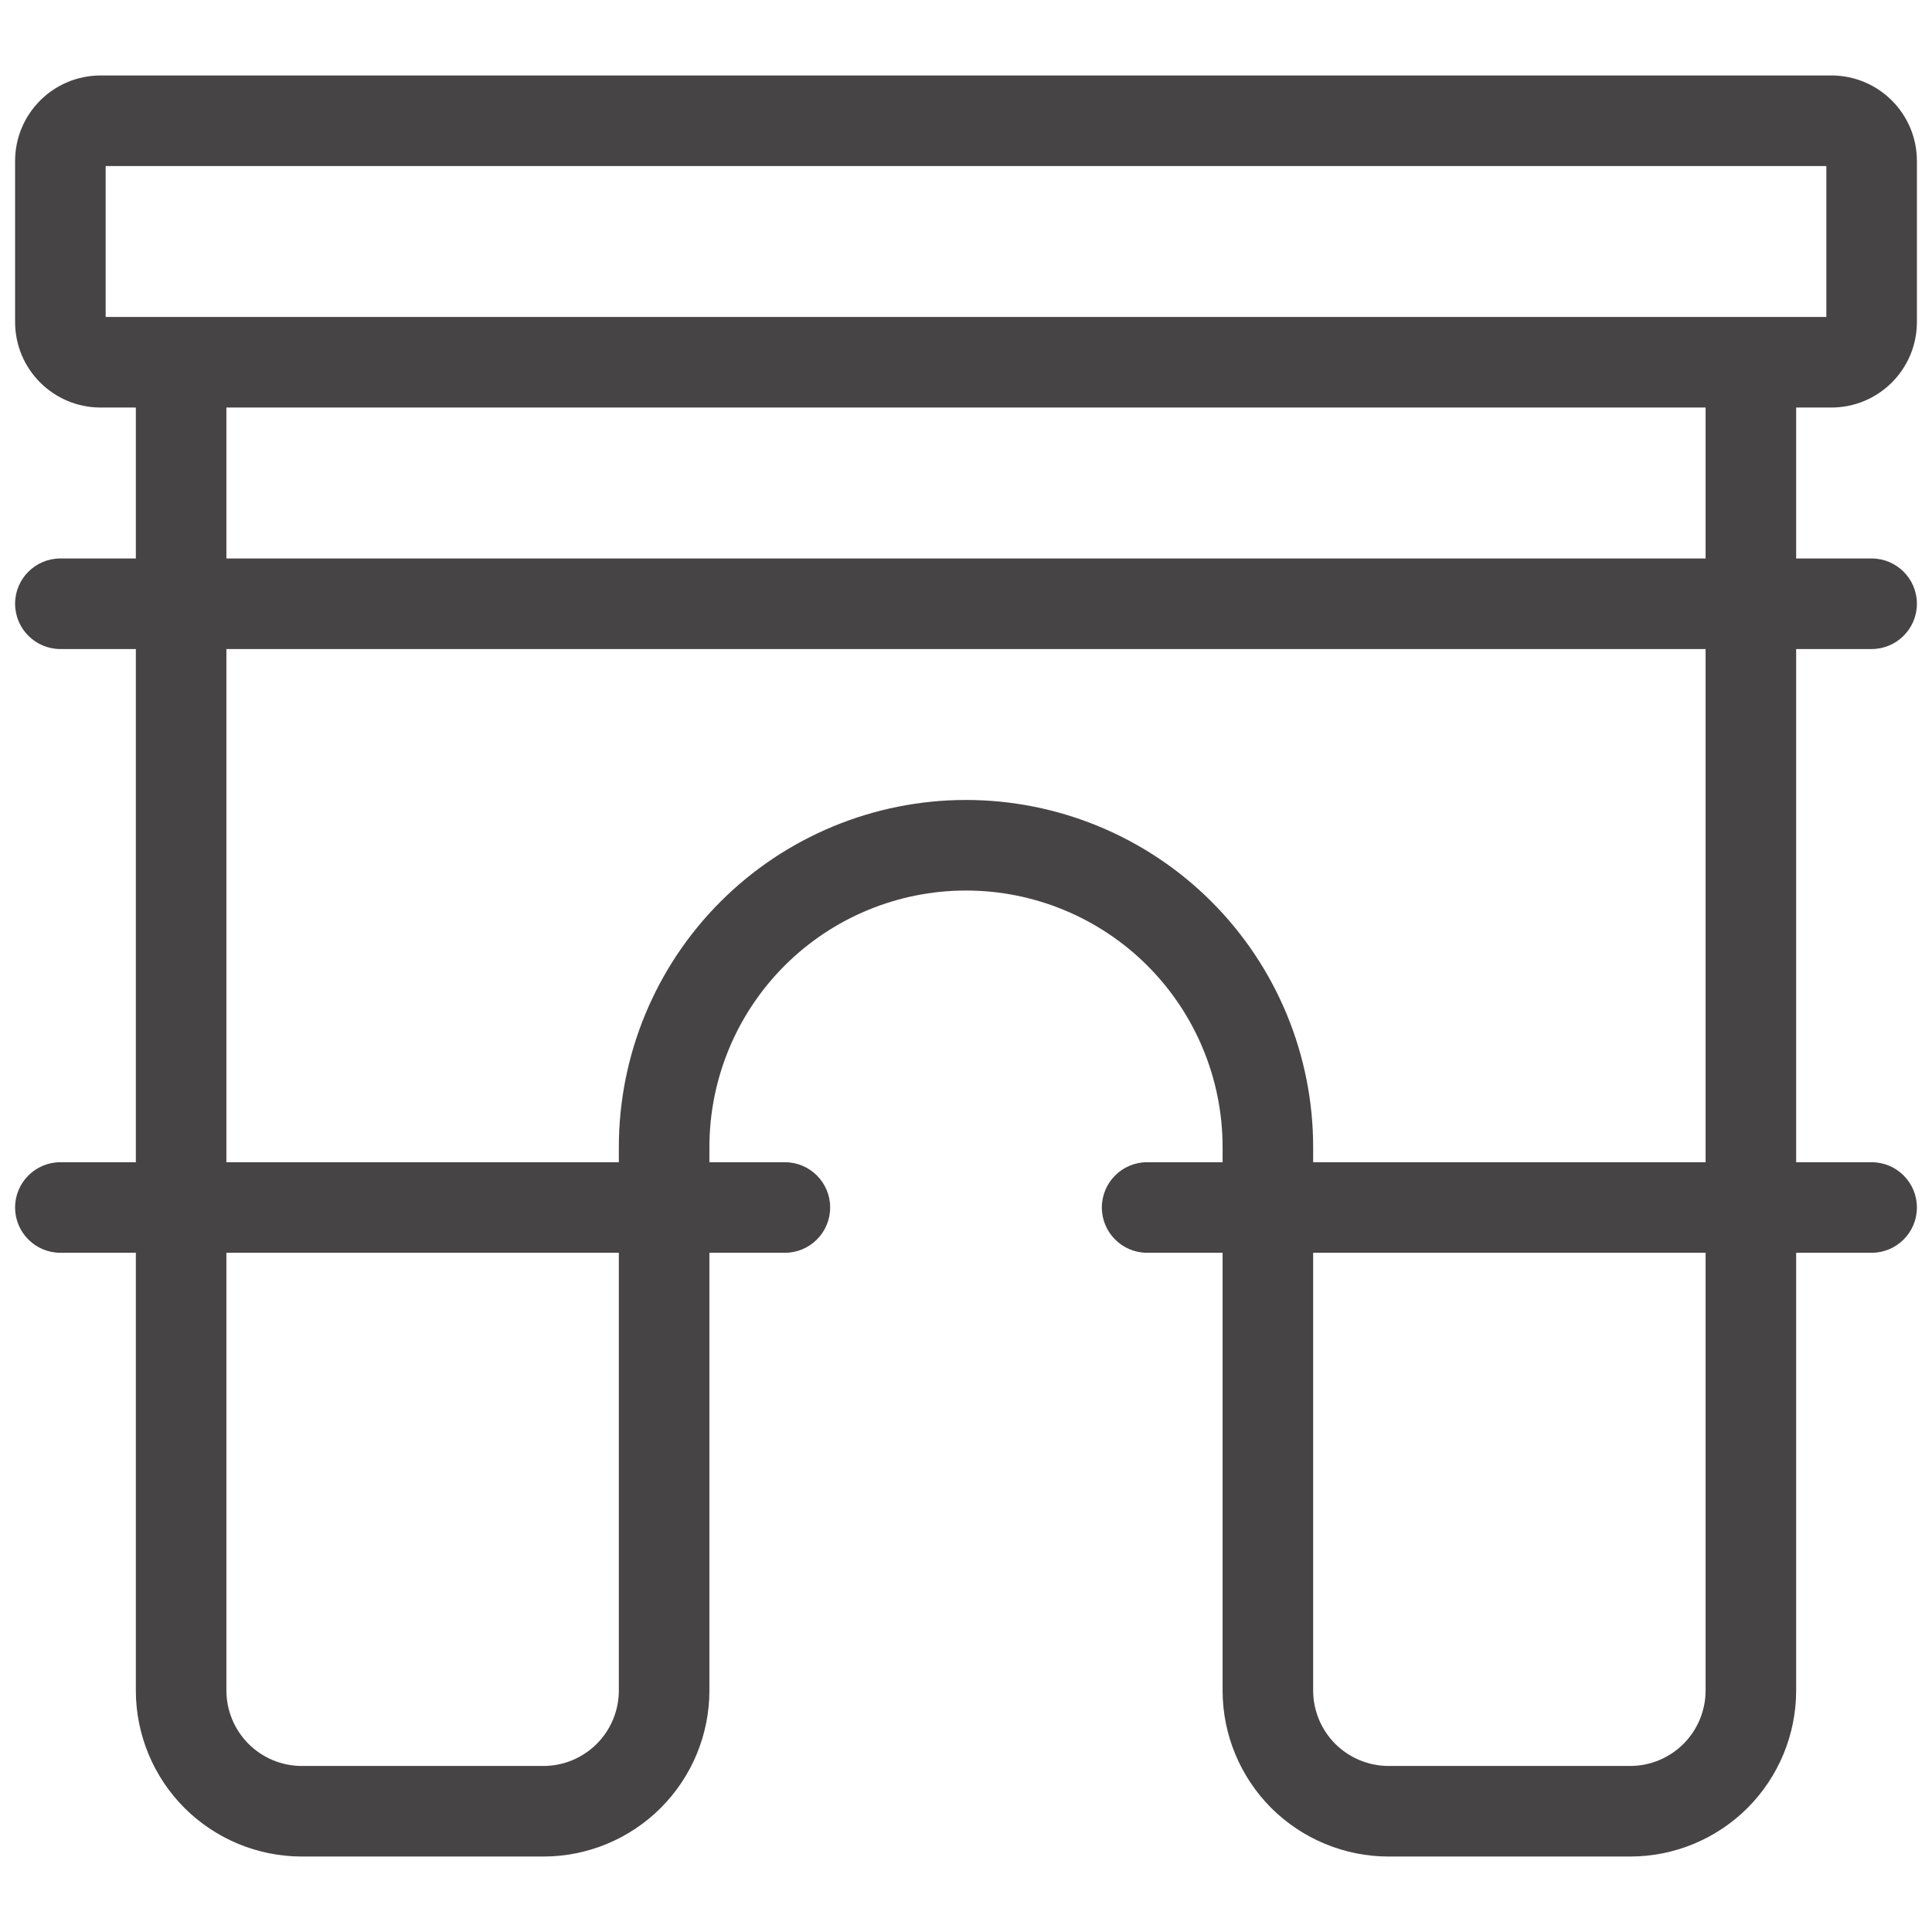
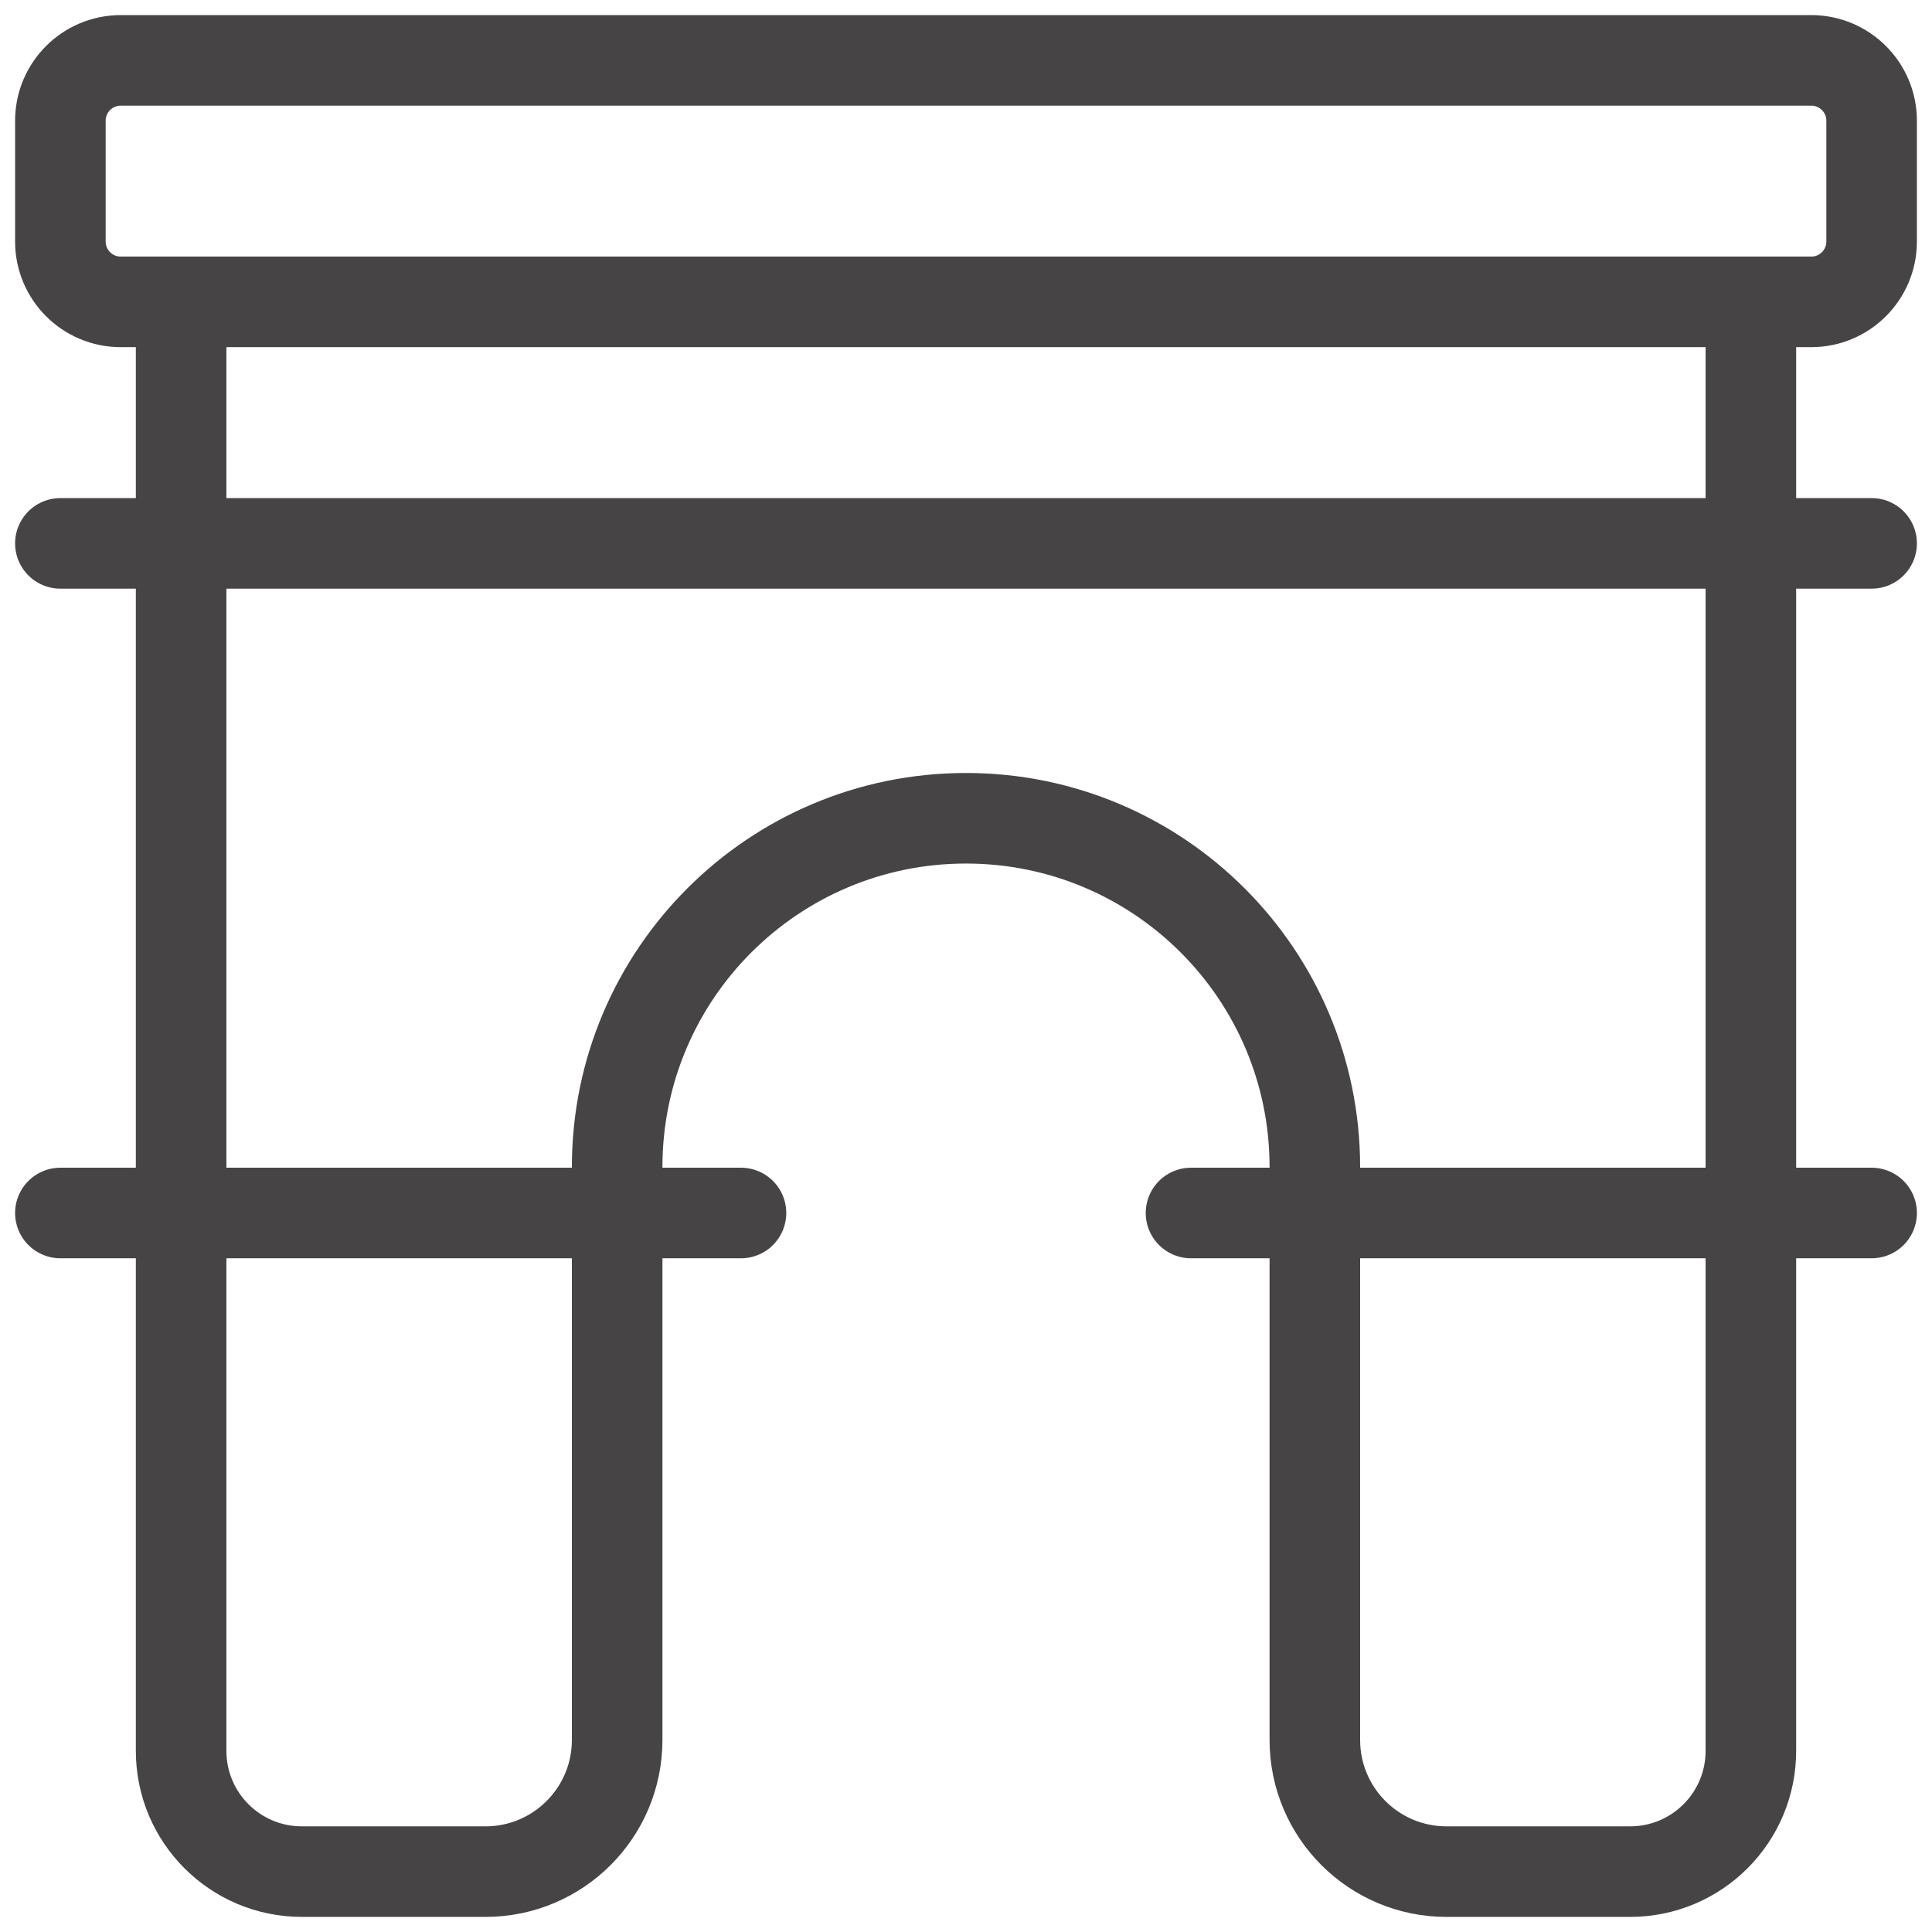
<svg xmlns="http://www.w3.org/2000/svg" width="32" height="32" viewBox="0 0 32 32" fill="none">
-   <path fill-rule="evenodd" clip-rule="evenodd" d="M1.75 5.25V2.75H30.25V5.25H29H3H1.75ZM2.25 6.75H1.667C0.884 6.75 0.25 6.116 0.25 5.333V2.667C0.25 1.884 0.884 1.25 1.667 1.25H30.333C31.116 1.25 31.75 1.884 31.75 2.667V5.333C31.75 6.116 31.116 6.75 30.333 6.75H29.75V9.25H31C31.414 9.25 31.75 9.586 31.75 10C31.75 10.414 31.414 10.75 31 10.75H29.75V19.25H31C31.414 19.25 31.75 19.586 31.75 20C31.75 20.414 31.414 20.75 31 20.75H29.75V28C29.75 28.729 29.46 29.429 28.945 29.945C28.429 30.46 27.729 30.75 27 30.75H23C22.271 30.75 21.571 30.46 21.055 29.945C20.54 29.429 20.25 28.729 20.25 28V20.75H19C18.586 20.75 18.25 20.414 18.25 20C18.25 19.586 18.586 19.25 19 19.25H20.25V19C20.25 17.873 19.802 16.792 19.005 15.995C18.208 15.198 17.127 14.75 16 14.75C14.873 14.75 13.792 15.198 12.995 15.995C12.198 16.792 11.75 17.873 11.75 19V19.25H13C13.414 19.25 13.75 19.586 13.75 20C13.75 20.414 13.414 20.75 13 20.75H11.75V28C11.75 28.729 11.46 29.429 10.944 29.945C10.429 30.46 9.729 30.75 9 30.75H5C4.271 30.75 3.571 30.46 3.055 29.945C2.54 29.429 2.25 28.729 2.25 28V20.75H1C0.586 20.75 0.25 20.414 0.25 20C0.25 19.586 0.586 19.25 1 19.25H2.25V10.75H1C0.586 10.75 0.25 10.414 0.25 10C0.25 9.586 0.586 9.25 1 9.25H2.25V6.75ZM28.25 6.75V9.25H3.75V6.75H28.25ZM28.25 10.75V19.25H21.75V19C21.75 17.475 21.144 16.012 20.066 14.934C18.988 13.856 17.525 13.25 16 13.25C14.475 13.25 13.012 13.856 11.934 14.934C10.856 16.012 10.25 17.475 10.25 19V19.25H3.75V10.75H28.25ZM21.75 28V20.75H28.25V28C28.25 28.331 28.118 28.649 27.884 28.884C27.649 29.118 27.331 29.25 27 29.25H23C22.669 29.25 22.351 29.118 22.116 28.884C21.882 28.649 21.75 28.331 21.75 28ZM3.75 20.75V28C3.75 28.331 3.882 28.649 4.116 28.884C4.351 29.118 4.668 29.25 5 29.25H9C9.332 29.25 9.649 29.118 9.884 28.884C10.118 28.649 10.25 28.331 10.25 28V20.75H3.75Z" fill="#474445" />
+   <path d="M3 5V29C3 30.105 3.895 31 5 31H8.041C9.246 31 10.222 30.024 10.222 28.819V19.33C10.222 16.139 12.809 13.553 16 13.553V13.553C19.191 13.553 21.778 16.139 21.778 19.33V28.819C21.778 30.024 22.754 31 23.959 31H27C28.105 31 29 30.105 29 29V5" stroke="#474445" stroke-width="1.5" />
+   <path d="M1 20.091L12.273 20.091" stroke="#474445" stroke-width="1.5" stroke-linecap="round" />
+   <path d="M1 9L31 9" stroke="#474445" stroke-width="1.5" stroke-linecap="round" />
+   <path d="M19.727 20.091L31 20.091" stroke="#474445" stroke-width="1.5" stroke-linecap="round" />
+   <rect x="1" y="1" width="30" height="4" rx="1" stroke="#474445" stroke-width="1.5" />
</svg>
